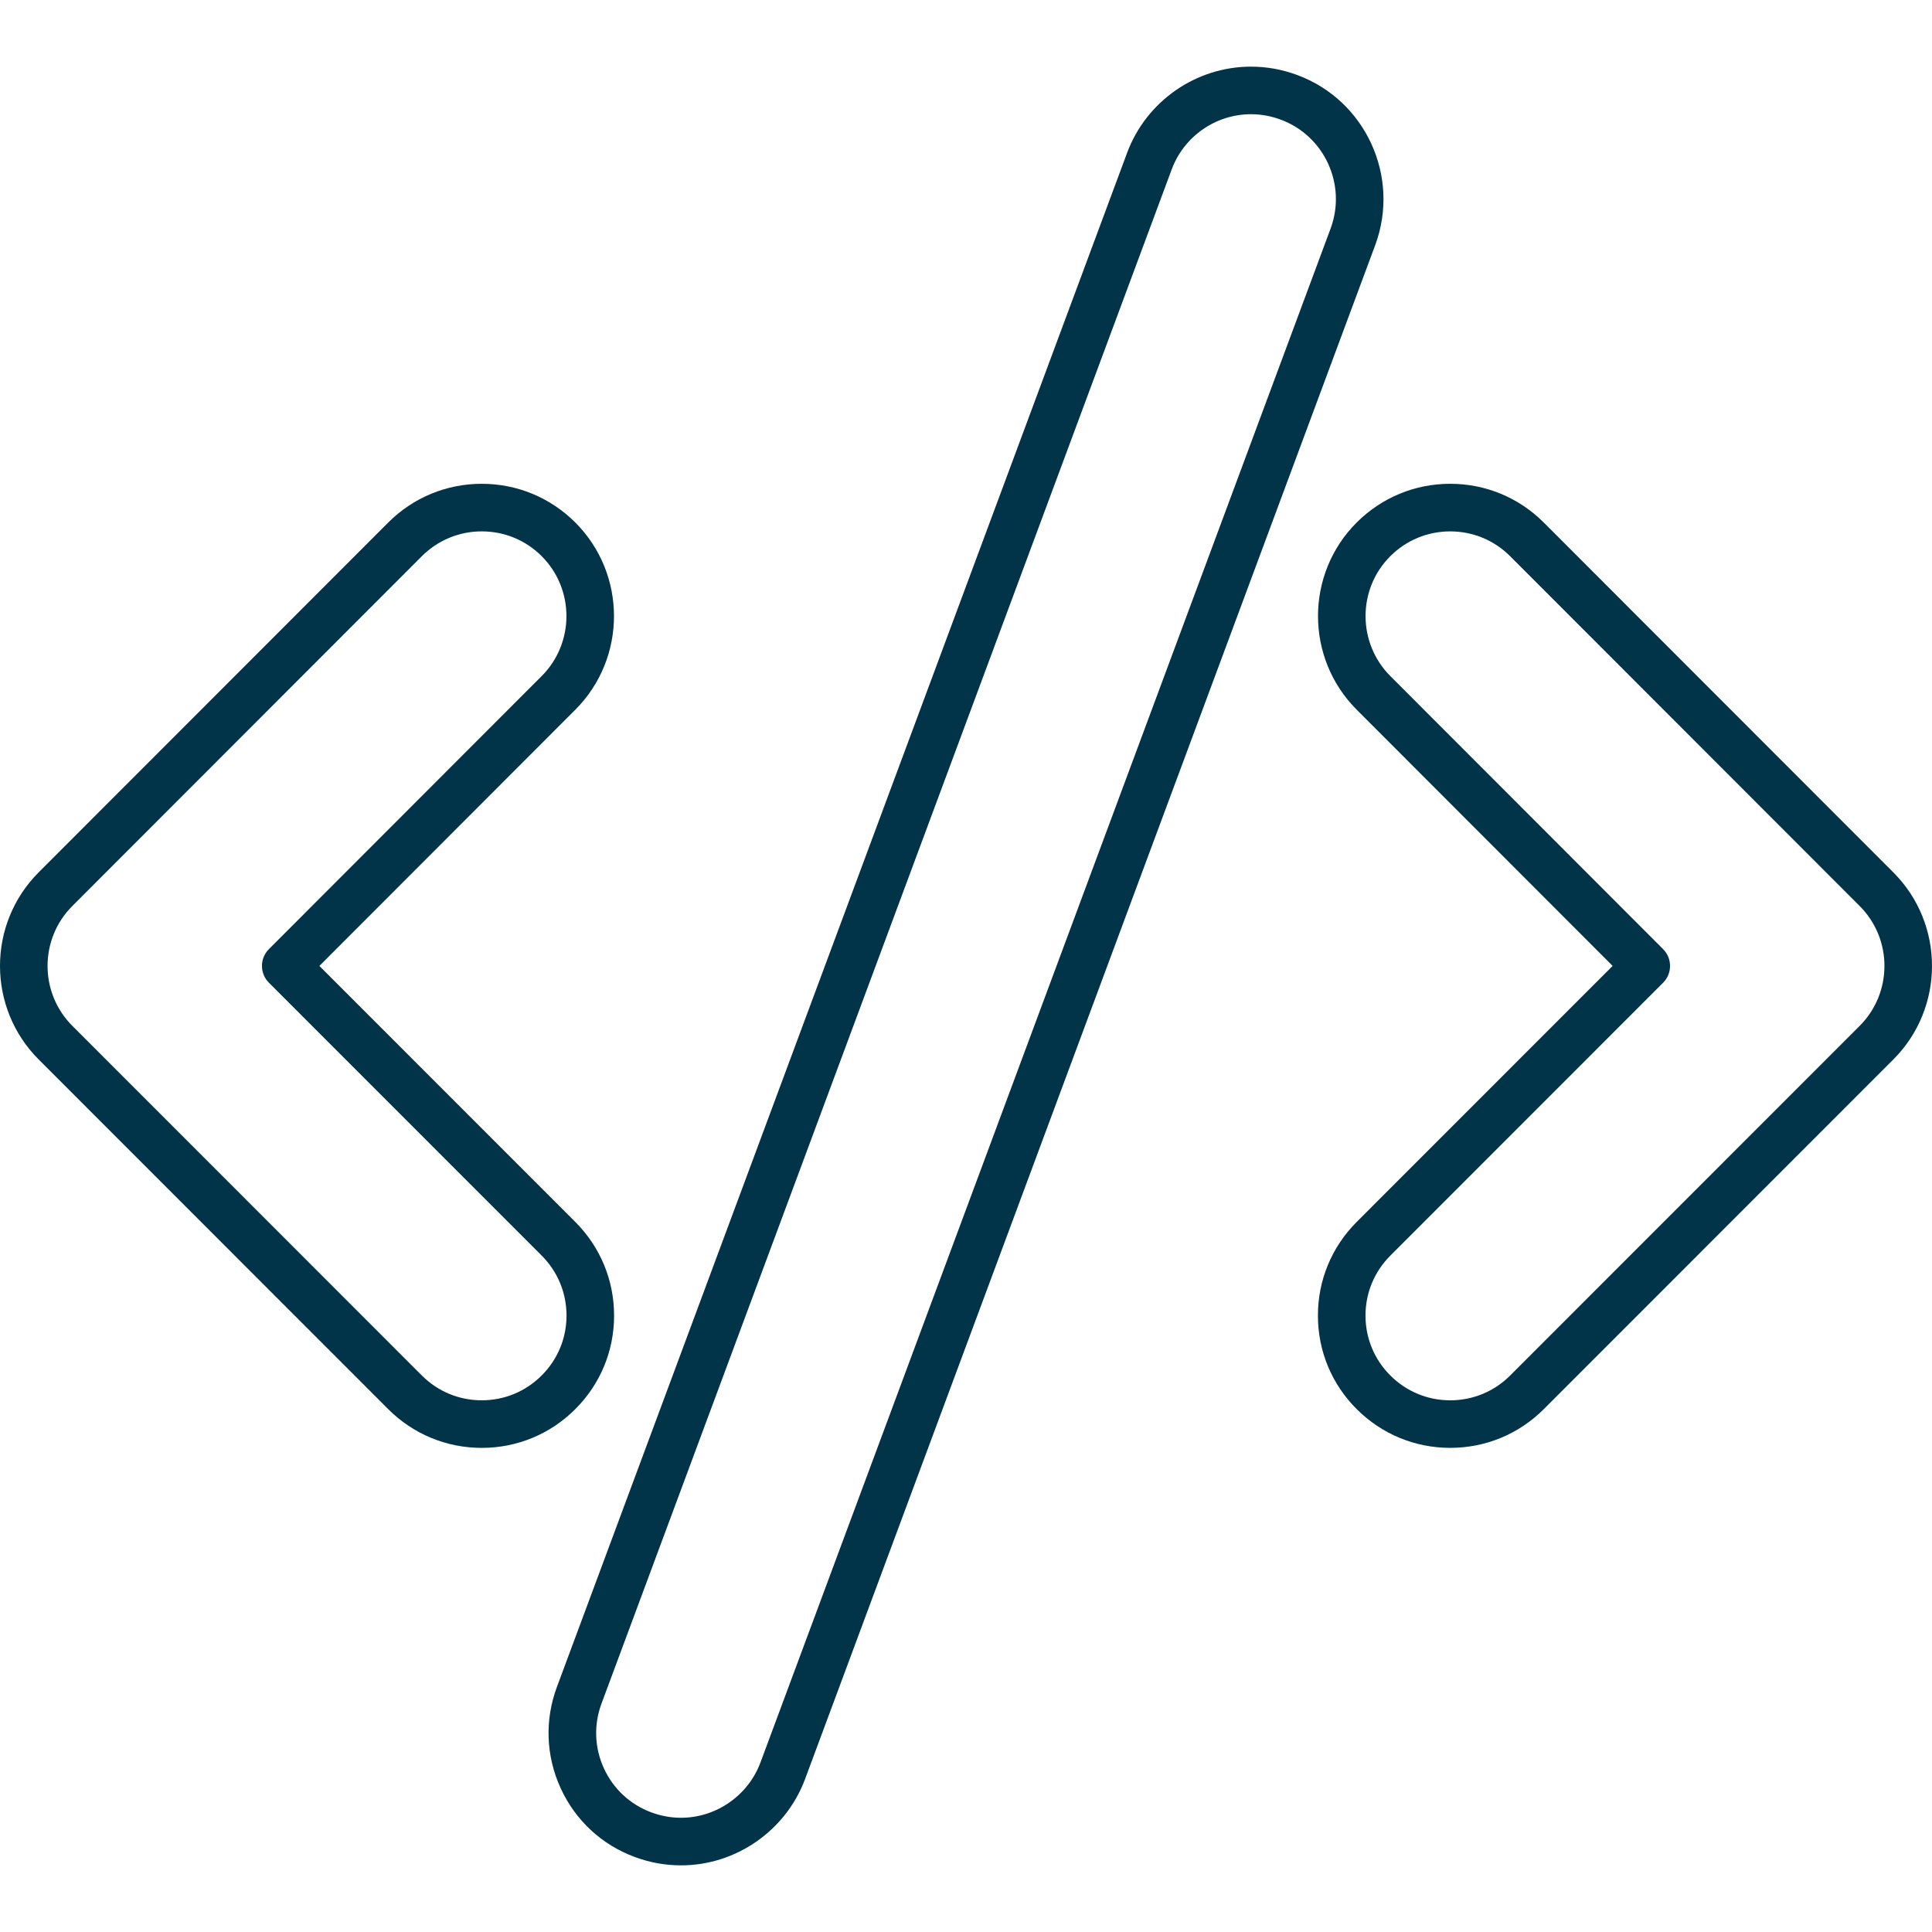
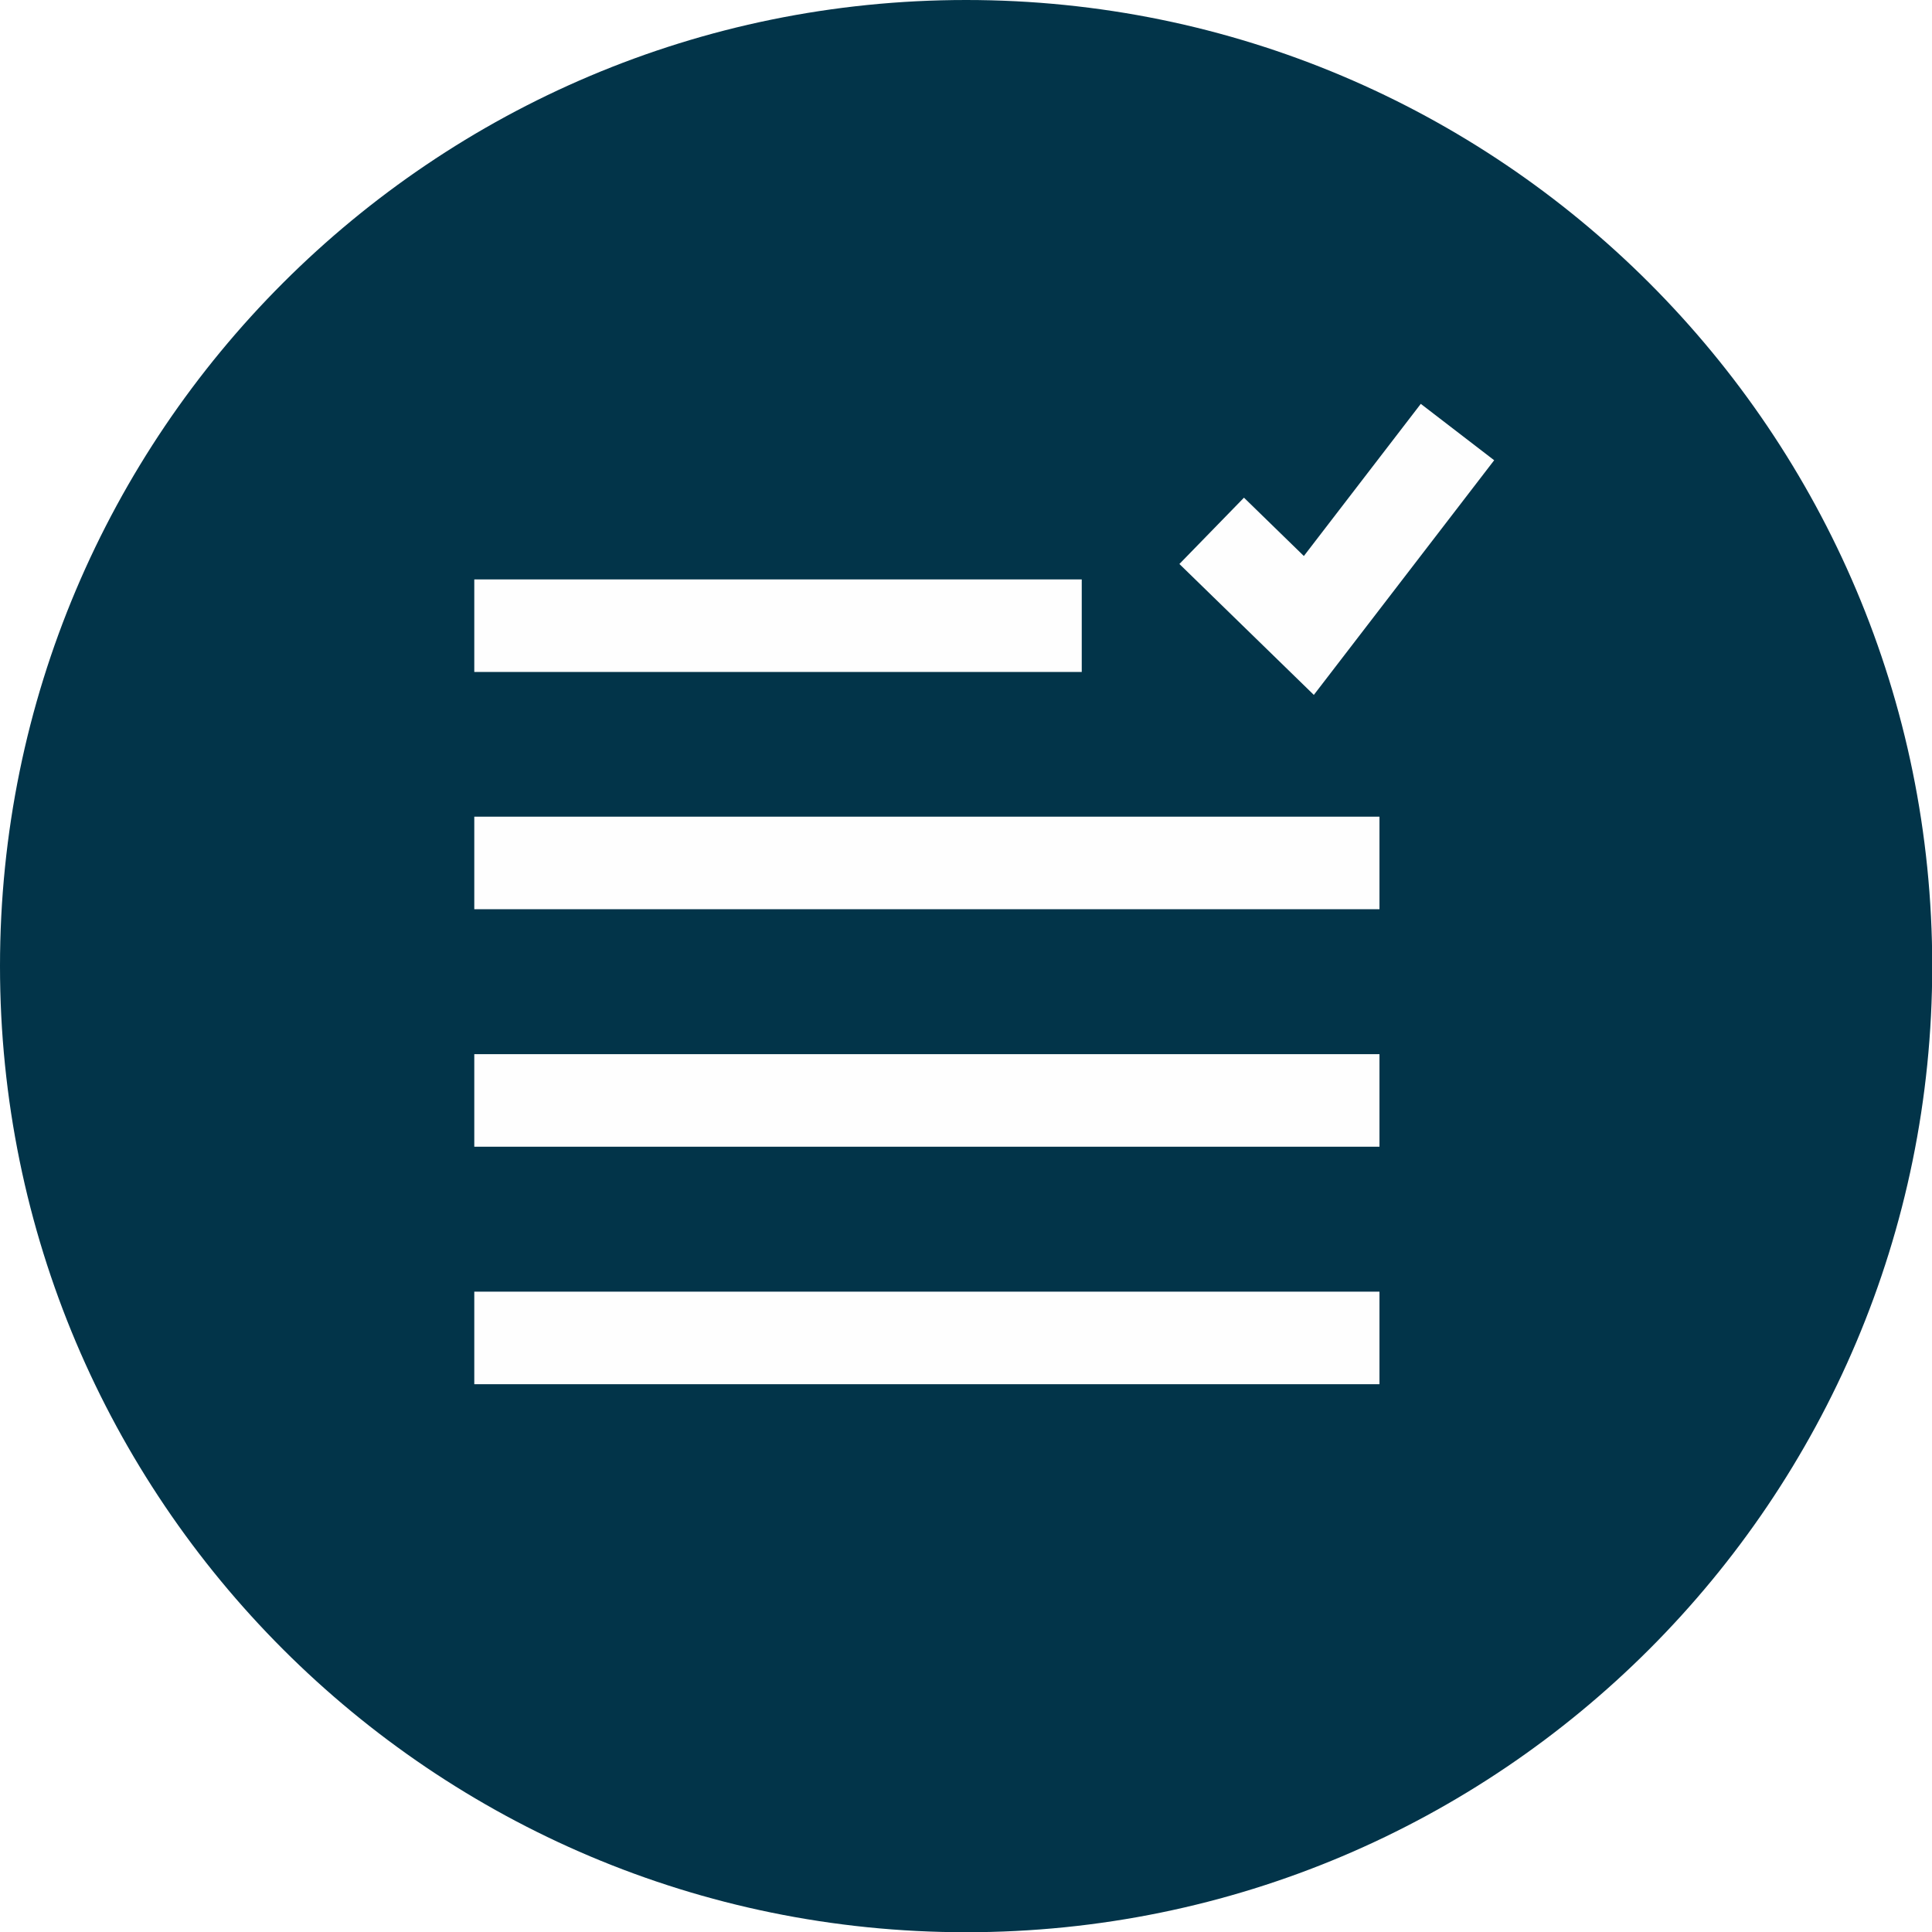
- <svg xmlns="http://www.w3.org/2000/svg" version="1.1" id="Capa_1" x="0px" y="0px" width="612.001px" height="612.001px" viewBox="0 0 612.001 612.001" style="enable-background:new 0 0 612.001 612.001;" xml:space="preserve">
-   <g>
-     <g>
-       <path d="M599.751,276.341L489.037,165.537c-7.924-7.924-18.451-12.288-29.65-12.288c-11.179,0-21.699,4.352-29.627,12.261    c-16.334,16.33-16.342,42.932-0.008,59.296l81.083,81.165l-81.079,81.109c-7.928,7.932-12.287,18.475-12.279,29.688    c0.007,11.191,4.37,21.707,12.283,29.594c7.92,7.92,18.444,12.279,29.639,12.279c11.202,0,21.729-4.359,29.639-12.279    l110.714-110.752C616.085,319.269,616.085,292.679,599.751,276.341z M589.092,324.962L478.378,435.714    c-5.068,5.072-11.809,7.865-18.979,7.865c-7.17,0-13.911-2.793-18.986-7.873c-5.068-5.053-7.856-11.777-7.864-18.945    c-0.008-7.178,2.788-13.934,7.867-19.016l86.399-86.438c2.943-2.943,2.943-7.713,0.004-10.652l-86.399-86.49    c-10.463-10.486-10.467-27.532-0.011-37.984c5.079-5.064,11.82-7.853,18.979-7.853c7.17,0,13.915,2.796,18.99,7.871    l110.714,110.805C599.552,297.465,599.552,314.492,589.092,324.962z" fill="#023449" />
-       <path d="M194.525,416.773c0.007-11.209-4.348-21.748-12.28-29.688l-81.075-81.109l81.09-81.173    c16.323-16.364,16.312-42.962-0.034-59.304c-7.92-7.897-18.437-12.246-29.612-12.246c-11.198,0-21.73,4.363-29.654,12.288    L12.25,276.334c-16.334,16.345-16.334,42.939,0.004,59.281l110.703,110.74c7.917,7.928,18.448,12.291,29.646,12.291    s21.722-4.355,29.62-12.264C190.147,438.484,194.518,427.968,194.525,416.773z M171.571,435.718    c-5.06,5.068-11.797,7.857-18.968,7.857s-13.915-2.793-18.987-7.871L22.914,324.962c-10.464-10.467-10.464-27.501,0-37.969    L133.62,176.196c5.079-5.075,11.824-7.871,18.994-7.871c7.159,0,13.896,2.785,18.964,7.837    c10.467,10.463,10.471,27.51,0.015,37.992l-86.407,86.494c-2.939,2.939-2.939,7.708,0.004,10.652l86.399,86.434    c5.079,5.086,7.875,11.842,7.867,19.021C179.446,423.925,176.654,430.654,171.571,435.718z" fill="#023449" />
-       <path d="M410.932,23.764c-4.726-1.76-9.657-2.653-14.665-2.653c-17.435,0-33.203,10.987-39.244,27.333l-180.595,485.89    c-3.918,10.502-3.508,21.9,1.165,32.104c4.668,10.191,13.014,17.939,23.482,21.801c4.725,1.76,9.653,2.652,14.646,2.652    c17.416,0,33.207-10.982,39.304-27.336L435.642,77.608C443.652,55.919,432.56,31.763,410.932,23.764z M421.504,72.37    L240.897,558.294c-3.907,10.479-14.024,17.521-25.177,17.521c-3.191,0-6.349-0.574-9.401-1.711    c-6.699-2.477-12.035-7.432-15.022-13.949c-2.992-6.529-3.256-13.828-0.739-20.562L371.156,53.681    c3.866-10.467,13.957-17.499,25.11-17.499c3.206,0,6.363,0.573,9.416,1.711C419.537,43.014,426.636,58.489,421.504,72.37z" fill="#023449" />
-     </g>
+ <svg xmlns="http://www.w3.org/2000/svg" xml:space="preserve" width="35.335mm" height="35.335mm" version="1.1" style="shape-rendering:geometricPrecision; text-rendering:geometricPrecision; image-rendering:optimizeQuality; fill-rule:evenodd; clip-rule:evenodd" viewBox="0 0 83.71 83.71">
+   <defs>
+     <style type="text/css">
+    
+     .str0 {stroke:#FEFEFE;stroke-width:4.01;stroke-miterlimit:22.926}
+     .fil1 {fill:none}
+     .fil0 {fill:#023449}
+    
+   </style>
+   </defs>
+   <g id="Слой_x0020_1">
+     <circle class="fil0" cx="41.86" cy="41.86" r="41.86" />
+     <line class="fil1 str0" x1="20.55" y1="37.39" x2="59.77" y2="37.39" />
+     <line class="fil1 str0" x1="20.55" y1="47.68" x2="59.77" y2="47.68" />
+     <line class="fil1 str0" x1="20.55" y1="57.97" x2="59.77" y2="57.97" />
+     <line class="fil1 str0" x1="20.55" y1="27.11" x2="46.87" y2="27.11" />
+     <polyline class="fil1 str0" points="52.5,23 56.71,27.1 63.15,18.72 " />
  </g>
-   <g>
- </g>
-   <g>
- </g>
-   <g>
- </g>
-   <g>
- </g>
-   <g>
- </g>
-   <g>
- </g>
-   <g>
- </g>
-   <g>
- </g>
-   <g>
- </g>
-   <g>
- </g>
-   <g>
- </g>
-   <g>
- </g>
-   <g>
- </g>
-   <g>
- </g>
-   <g>
- </g>
</svg>
